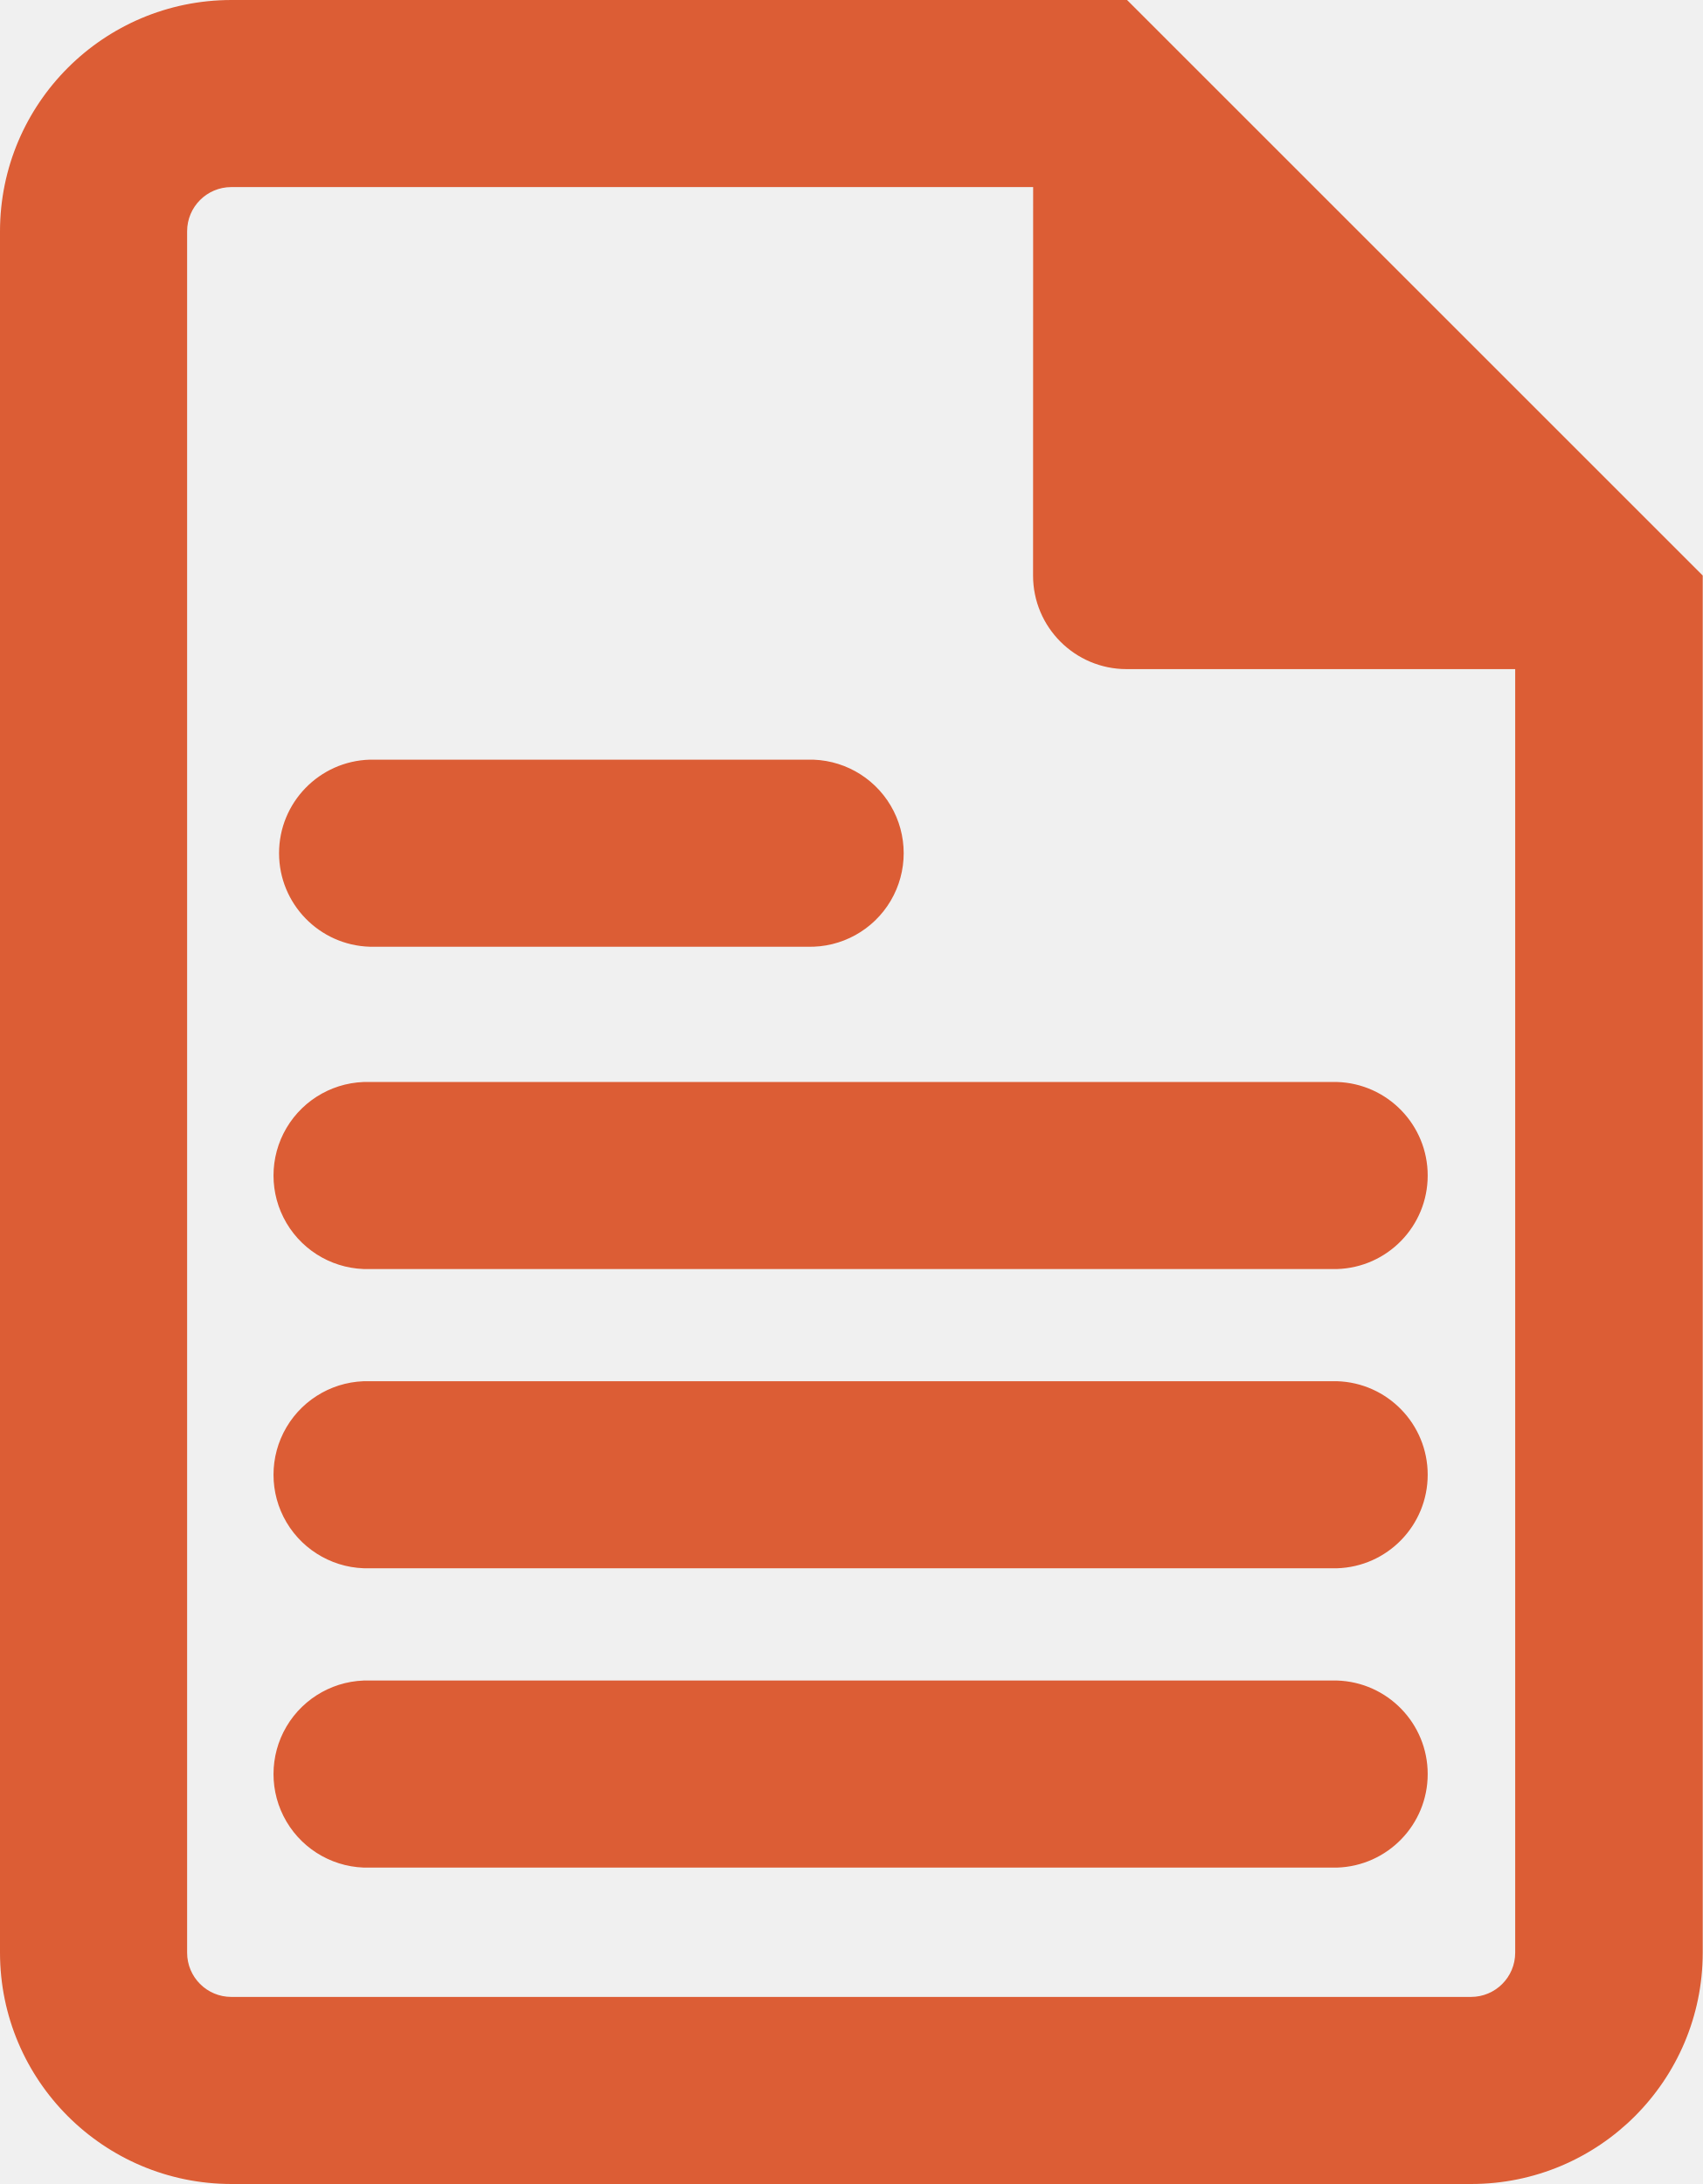
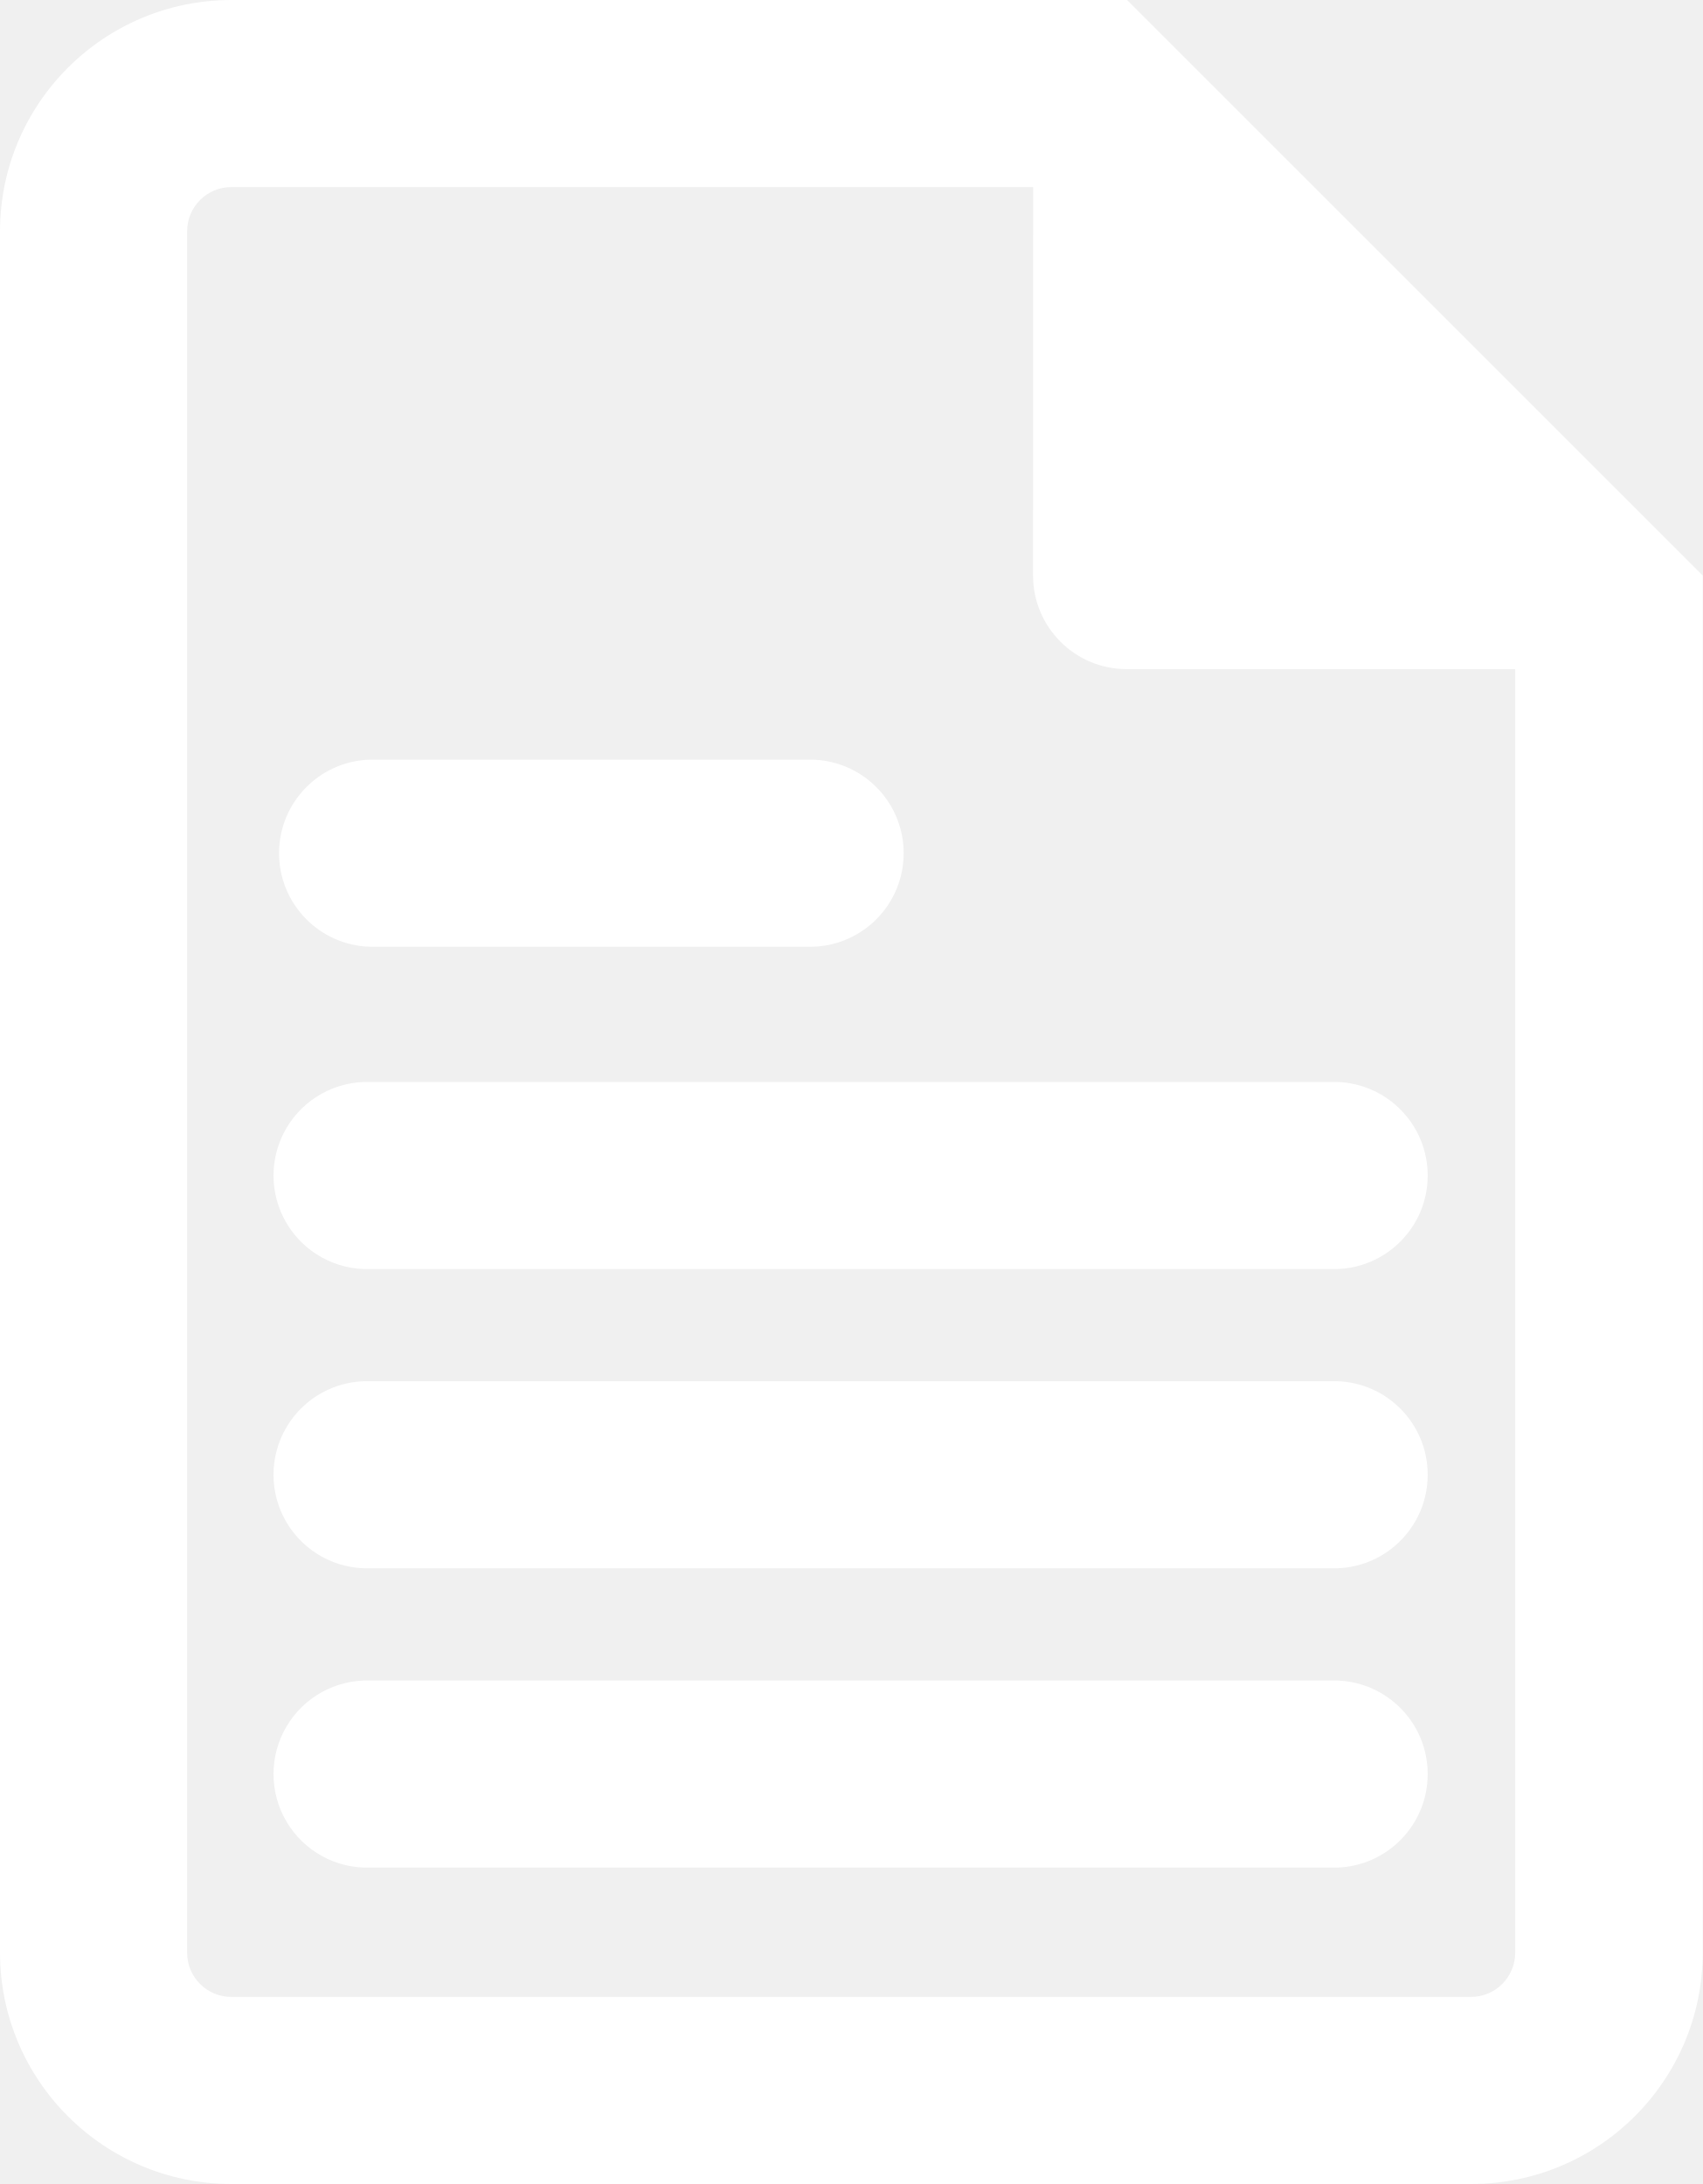
<svg xmlns="http://www.w3.org/2000/svg" width="20.715" height="26.582" viewBox="0 0 20.715 26.582">
  <g id="Group_3415" data-name="Group 3415" transform="translate(-47 -39)">
-     <path id="Path_1651" data-name="Path 1651" d="M1.815-1h10.9l7.005,7.005V22.767A2.818,2.818,0,0,1,16.9,25.582H1.815A2.818,2.818,0,0,1-1,22.767V1.815A2.818,2.818,0,0,1,1.815-1Zm9.757,2.277H1.815a.538.538,0,0,0-.538.538V22.767a.538.538,0,0,0,.538.538H16.9a.538.538,0,0,0,.538-.538V7.144H12.71a1.139,1.139,0,0,1-1.139-1.139Z" transform="translate(48 40)" fill="#dc5d35" />
-     <path id="Line_13" data-name="Line 13" d="M5.462,1.277H.139A1.139,1.139,0,0,1,.139-1H5.462a1.139,1.139,0,1,1,0,2.277Z" transform="translate(51.362 49.246)" fill="#dc5d35" />
-     <path id="Line_14" data-name="Line 14" d="M11.906,1.277H.139A1.139,1.139,0,1,1,.139-1H11.906a1.139,1.139,0,0,1,0,2.277Z" transform="translate(51.362 53.169)" fill="#dc5d35" />
-     <path id="Line_15" data-name="Line 15" d="M11.906,1.277H.139A1.139,1.139,0,1,1,.139-1H11.906a1.139,1.139,0,0,1,0,2.277Z" transform="translate(51.362 56.811)" fill="#dc5d35" />
-     <path id="Line_16" data-name="Line 16" d="M11.906,1.277H.139A1.139,1.139,0,1,1,.139-1H11.906a1.139,1.139,0,0,1,0,2.277Z" transform="translate(51.362 60.454)" fill="#dc5d35" />
+     <path id="Path_1651" data-name="Path 1651" d="M1.815-1h10.9l7.005,7.005V22.767A2.818,2.818,0,0,1,16.9,25.582H1.815A2.818,2.818,0,0,1-1,22.767V1.815A2.818,2.818,0,0,1,1.815-1Zm9.757,2.277H1.815a.538.538,0,0,0-.538.538V22.767a.538.538,0,0,0,.538.538H16.9a.538.538,0,0,0,.538-.538V7.144H12.71a1.139,1.139,0,0,1-1.139-1.139Z" transform="translate(48 40)" fill="#ffffff" />
+     <path id="Line_13" data-name="Line 13" d="M5.462,1.277H.139A1.139,1.139,0,0,1,.139-1H5.462a1.139,1.139,0,1,1,0,2.277Z" transform="translate(51.362 49.246)" fill="#ffffff" />
+     <path id="Line_14" data-name="Line 14" d="M11.906,1.277H.139A1.139,1.139,0,1,1,.139-1H11.906a1.139,1.139,0,0,1,0,2.277Z" transform="translate(51.362 53.169)" fill="#ffffff" />
+     <path id="Line_15" data-name="Line 15" d="M11.906,1.277H.139A1.139,1.139,0,1,1,.139-1H11.906a1.139,1.139,0,0,1,0,2.277Z" transform="translate(51.362 56.811)" fill="#ffffff" />
+     <path id="Line_16" data-name="Line 16" d="M11.906,1.277H.139A1.139,1.139,0,1,1,.139-1H11.906a1.139,1.139,0,0,1,0,2.277Z" transform="translate(51.362 60.454)" fill="#ffffff" />
  </g>
</svg>
